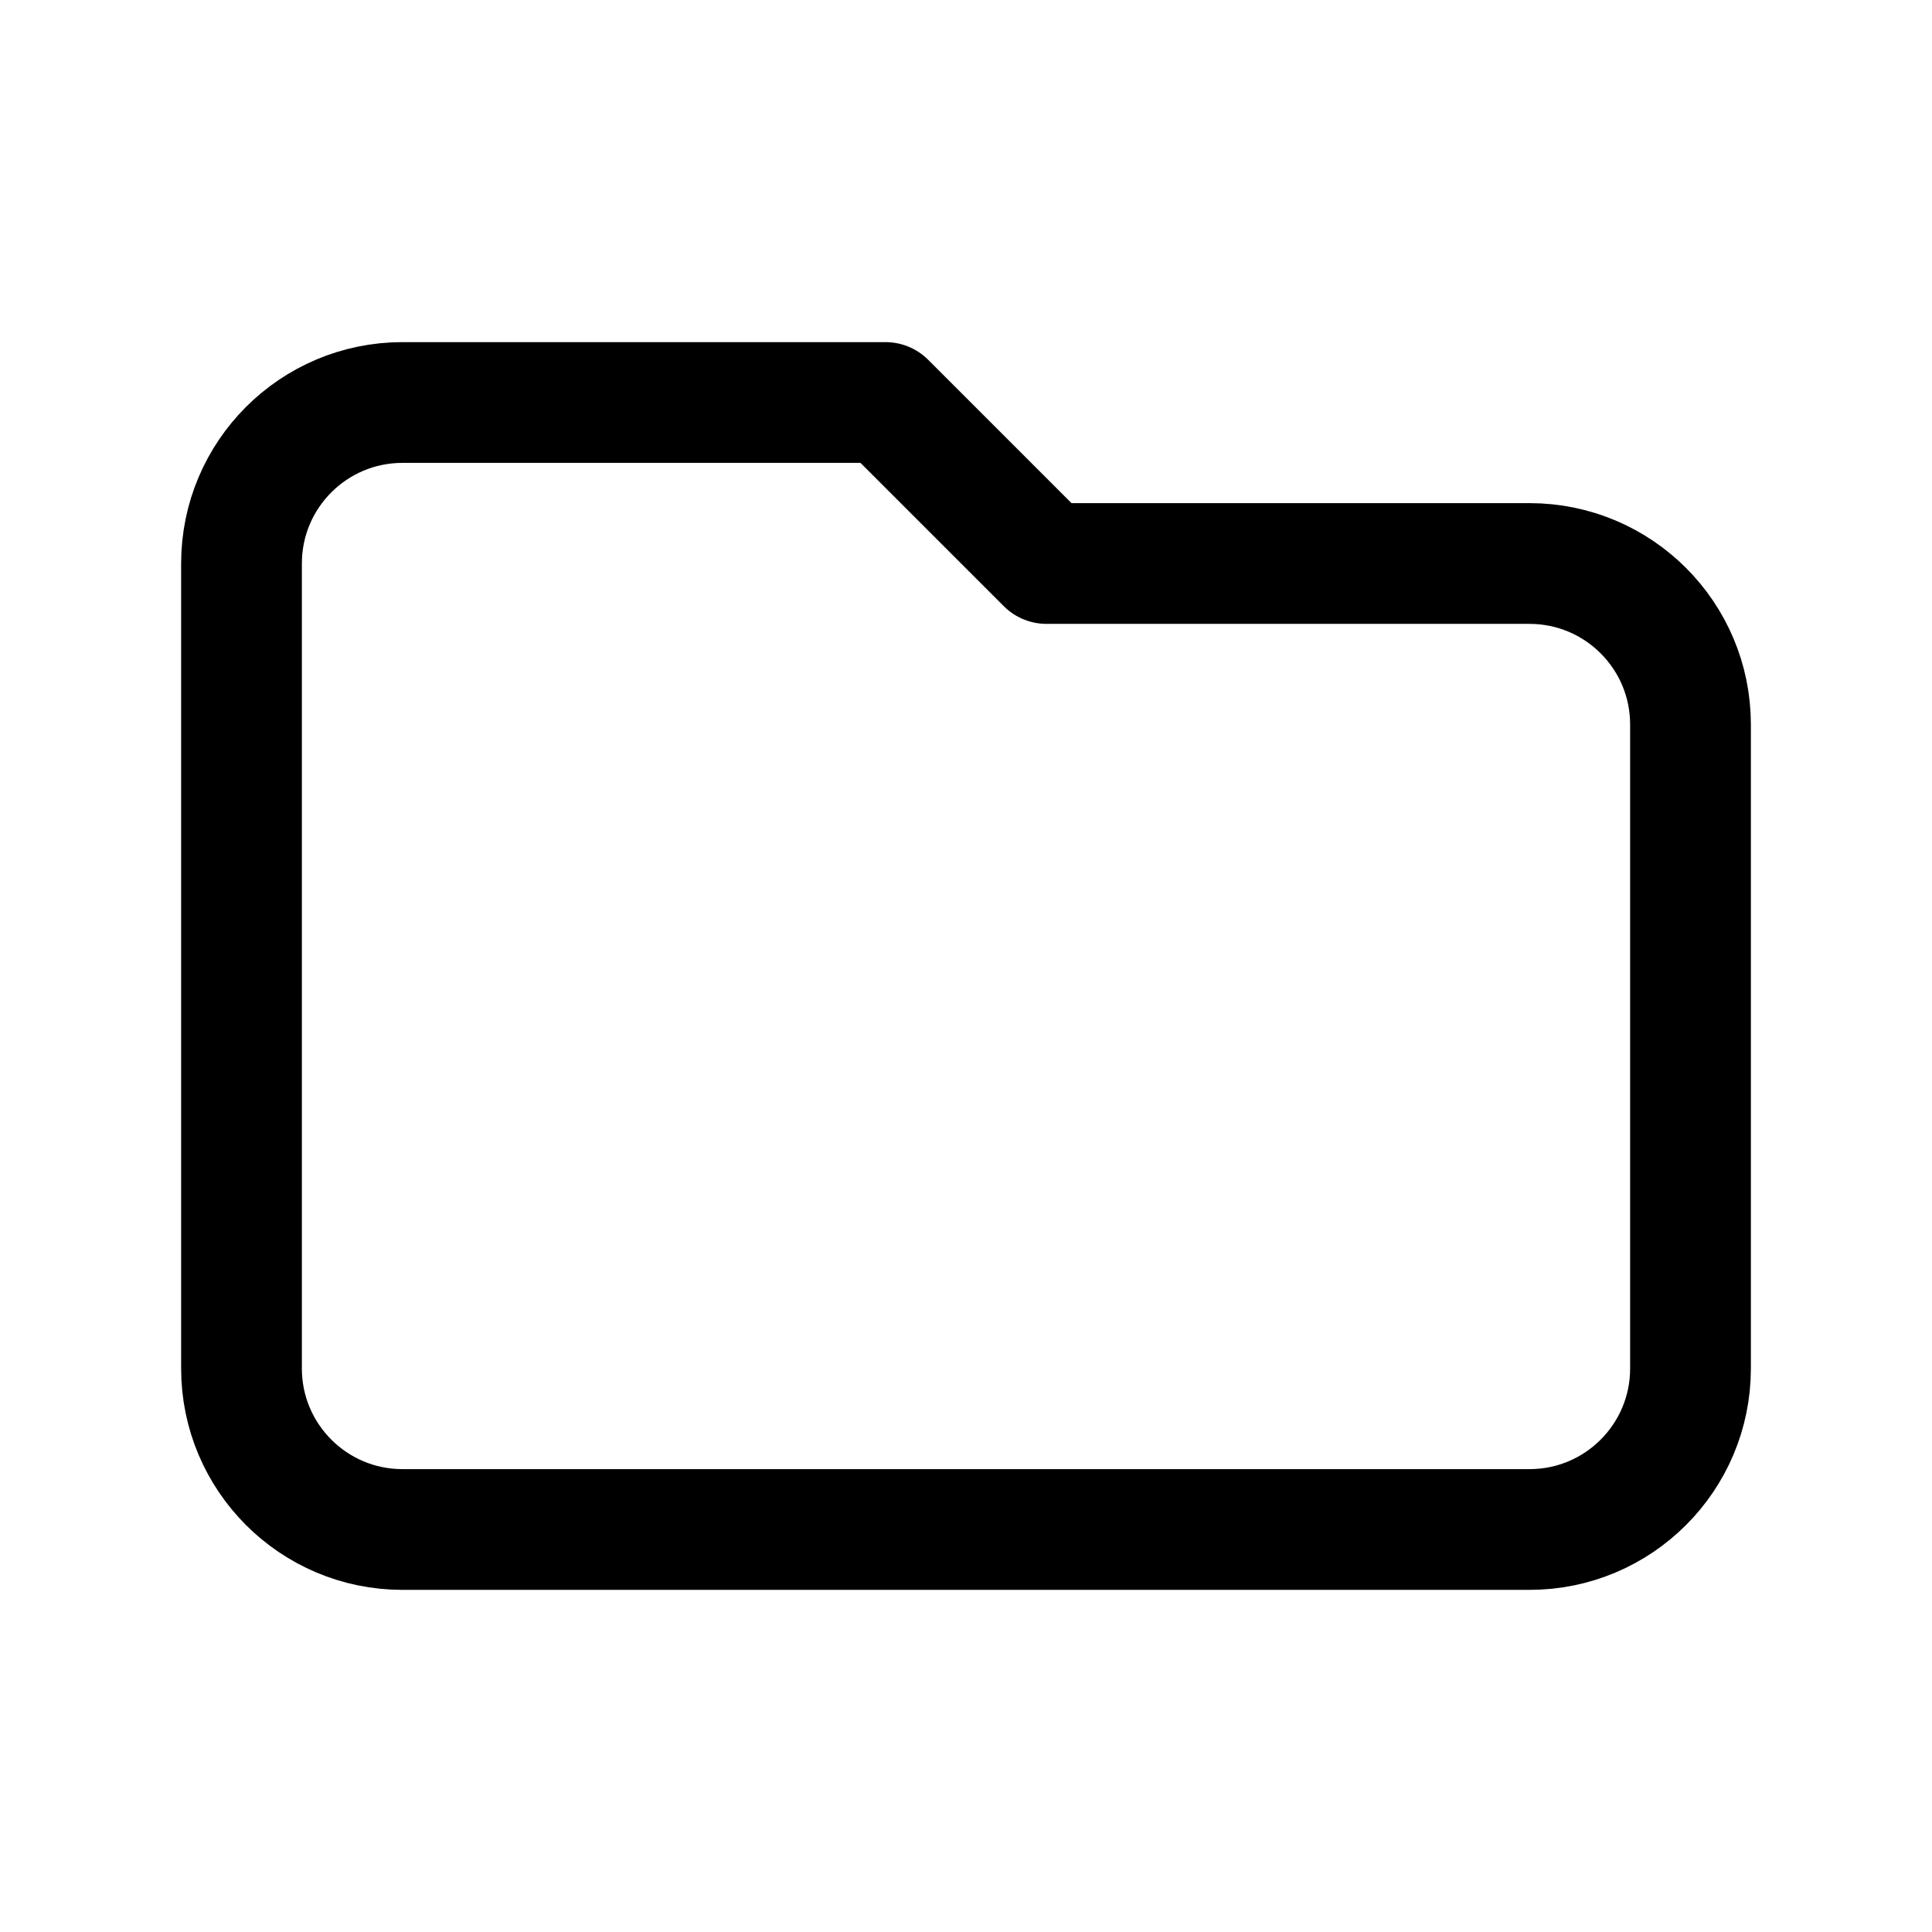
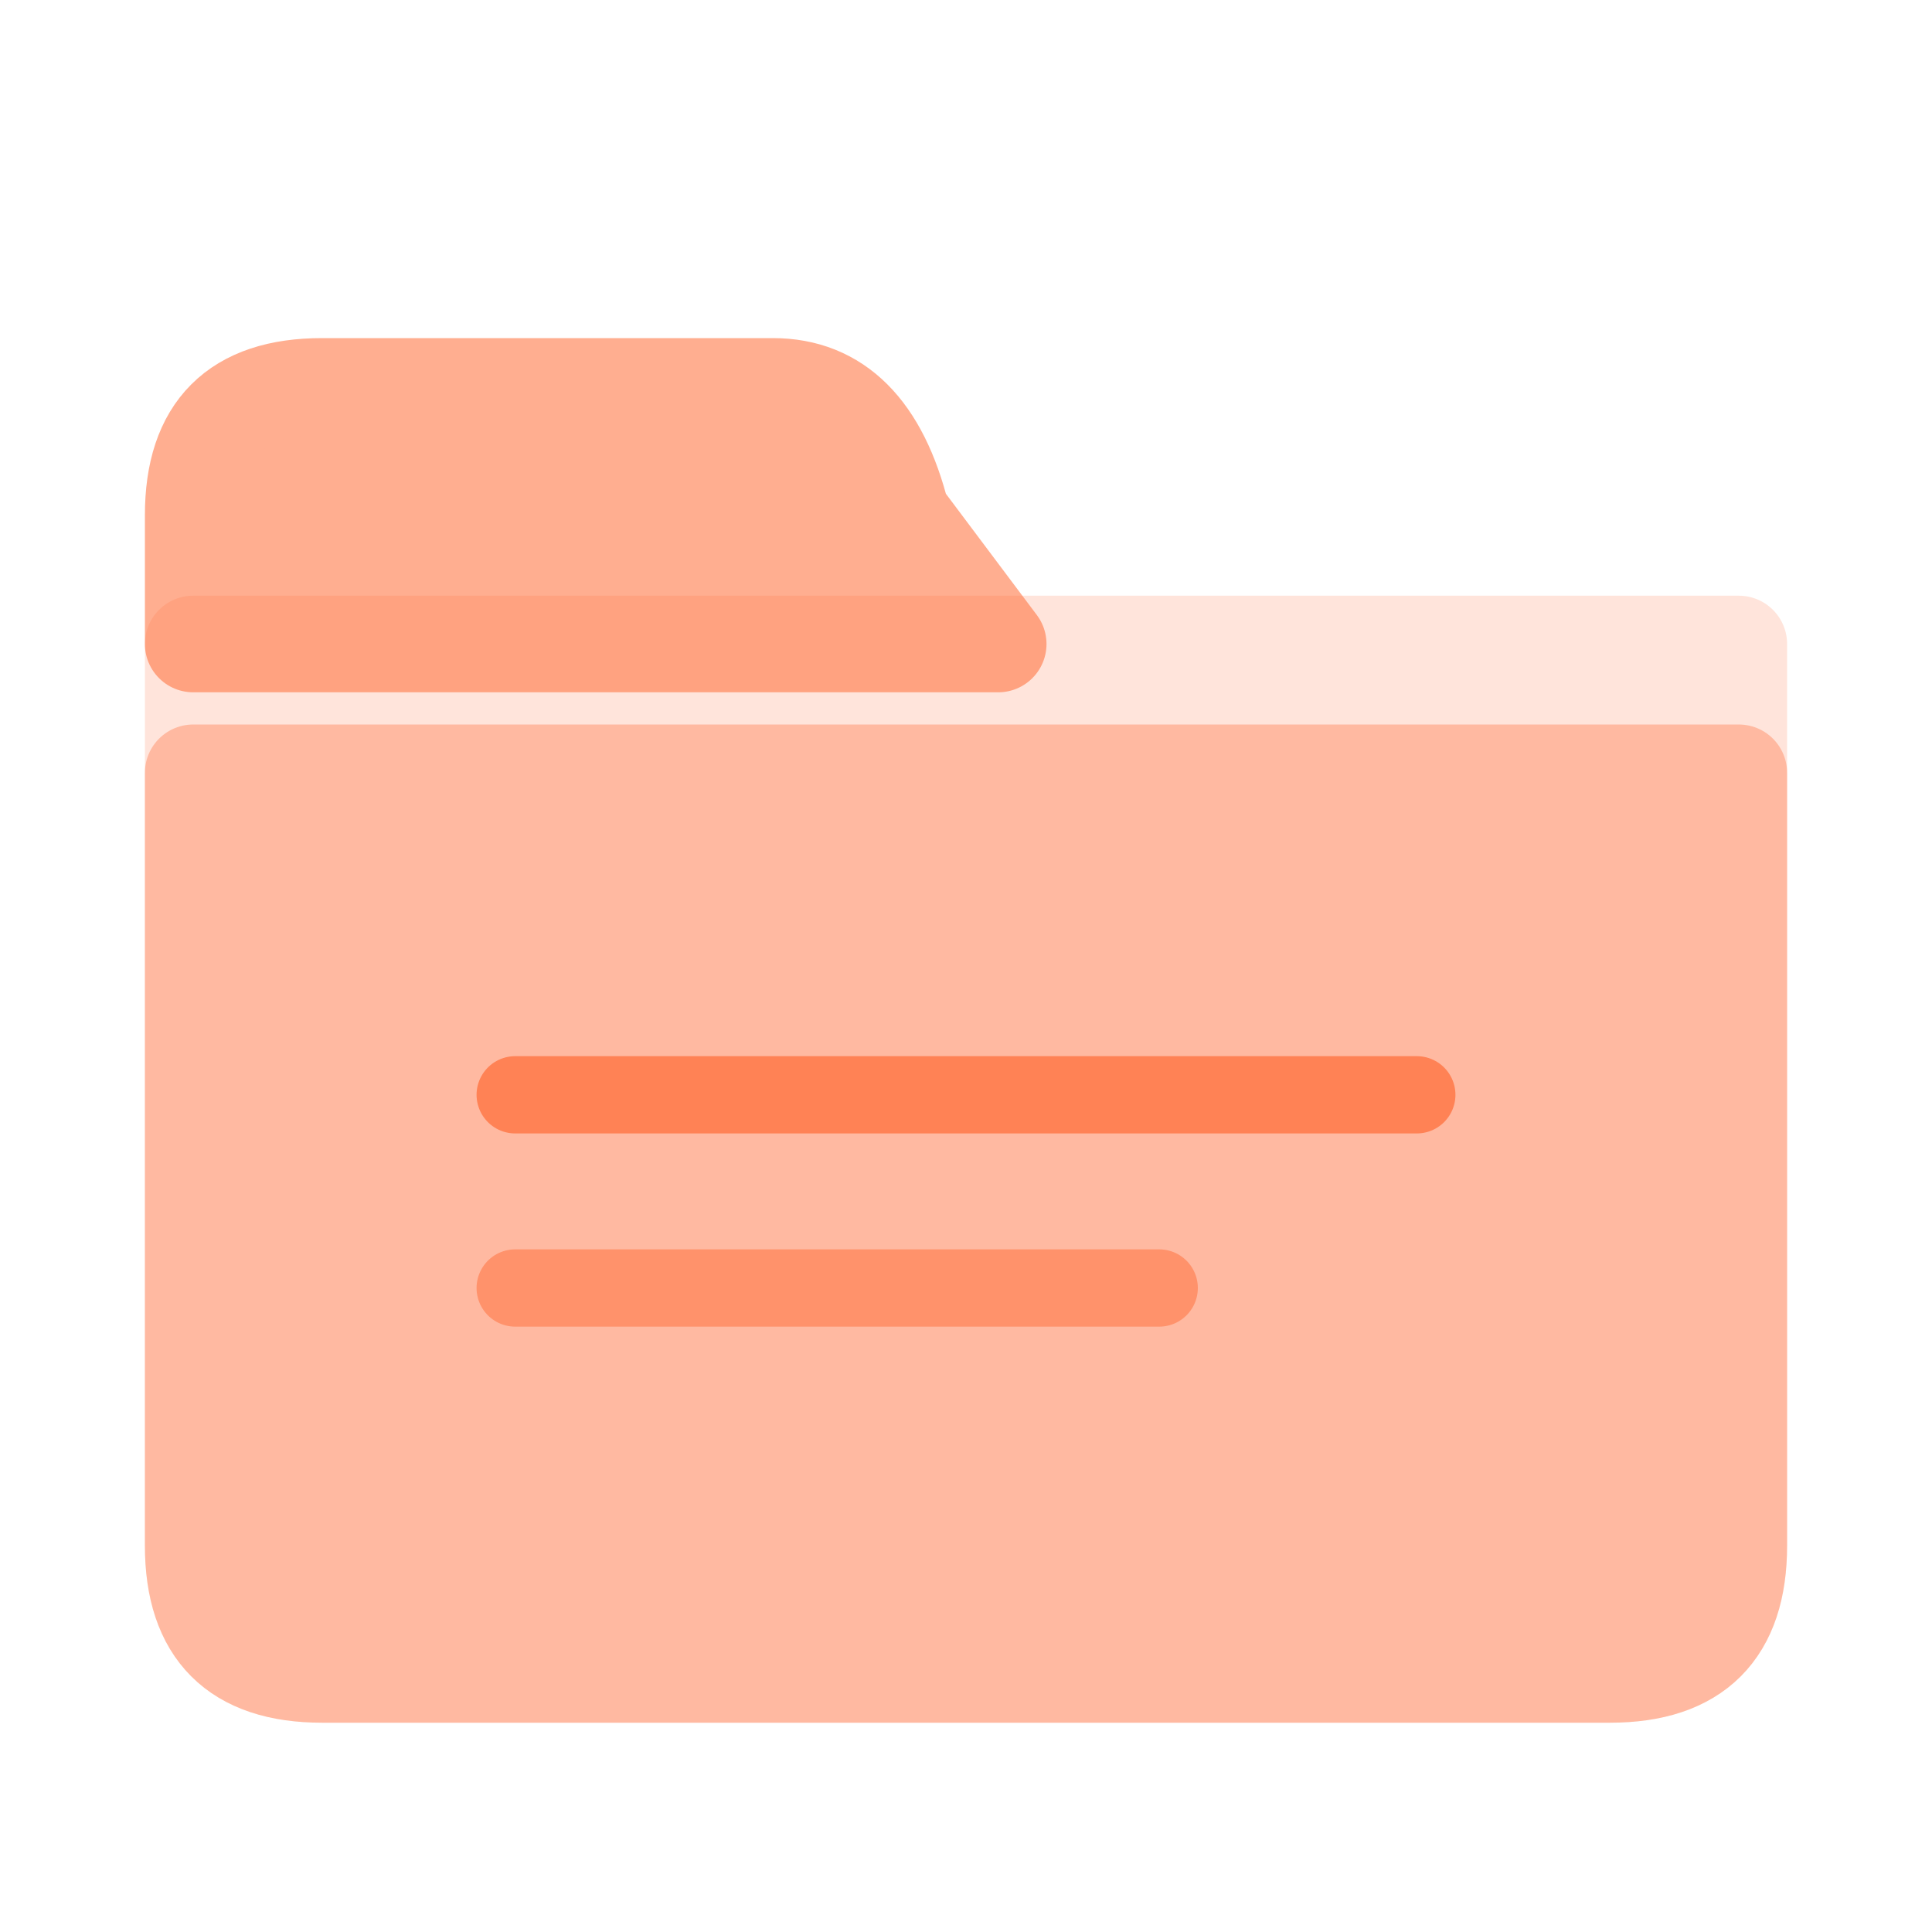
- <svg xmlns="http://www.w3.org/2000/svg" viewBox="0 0 24 24" fill="none" stroke="currentColor" stroke-width="1.5" stroke-linecap="round" stroke-linejoin="round">
-   <path d="M3 7v10a2 2 0 002 2h14a2 2 0 002-2V9a2 2 0 00-2-2h-6l-2-2H5a2 2 0 00-2 2z" />
+ <svg xmlns="http://www.w3.org/2000/svg" viewBox="0 0 30 30" fill="none">
+   <path d="M3 10 L3 24 Q3 26 5 26 L25 26 Q27 26 27 24 L27 10 Z" fill="#FF6B35" opacity="0.18" stroke="#FF6B35" stroke-width="1.5" stroke-linejoin="round" />
+   <path d="M3 10 L3 8 Q3 6 5 6 L12 6 Q13.5 6 14 8 L15.5 10 Z" fill="#FF6B35" opacity="0.55" stroke="#FF6B35" stroke-width="1.5" stroke-linejoin="round" />
+   <path d="M3 12 L27 12 L27 24 Q27 26 25 26 L5 26 Q3 26 3 24 Z" fill="#FF6B35" opacity="0.35" stroke="#FF6B35" stroke-width="1.5" stroke-linejoin="round" />
+   <line x1="8" y1="17" x2="22" y2="17" stroke="#FF6B35" stroke-width="1.2" stroke-linecap="round" opacity="0.7" />
+   <line x1="8" y1="20" x2="18" y2="20" stroke="#FF6B35" stroke-width="1.2" stroke-linecap="round" opacity="0.5" />
</svg>
